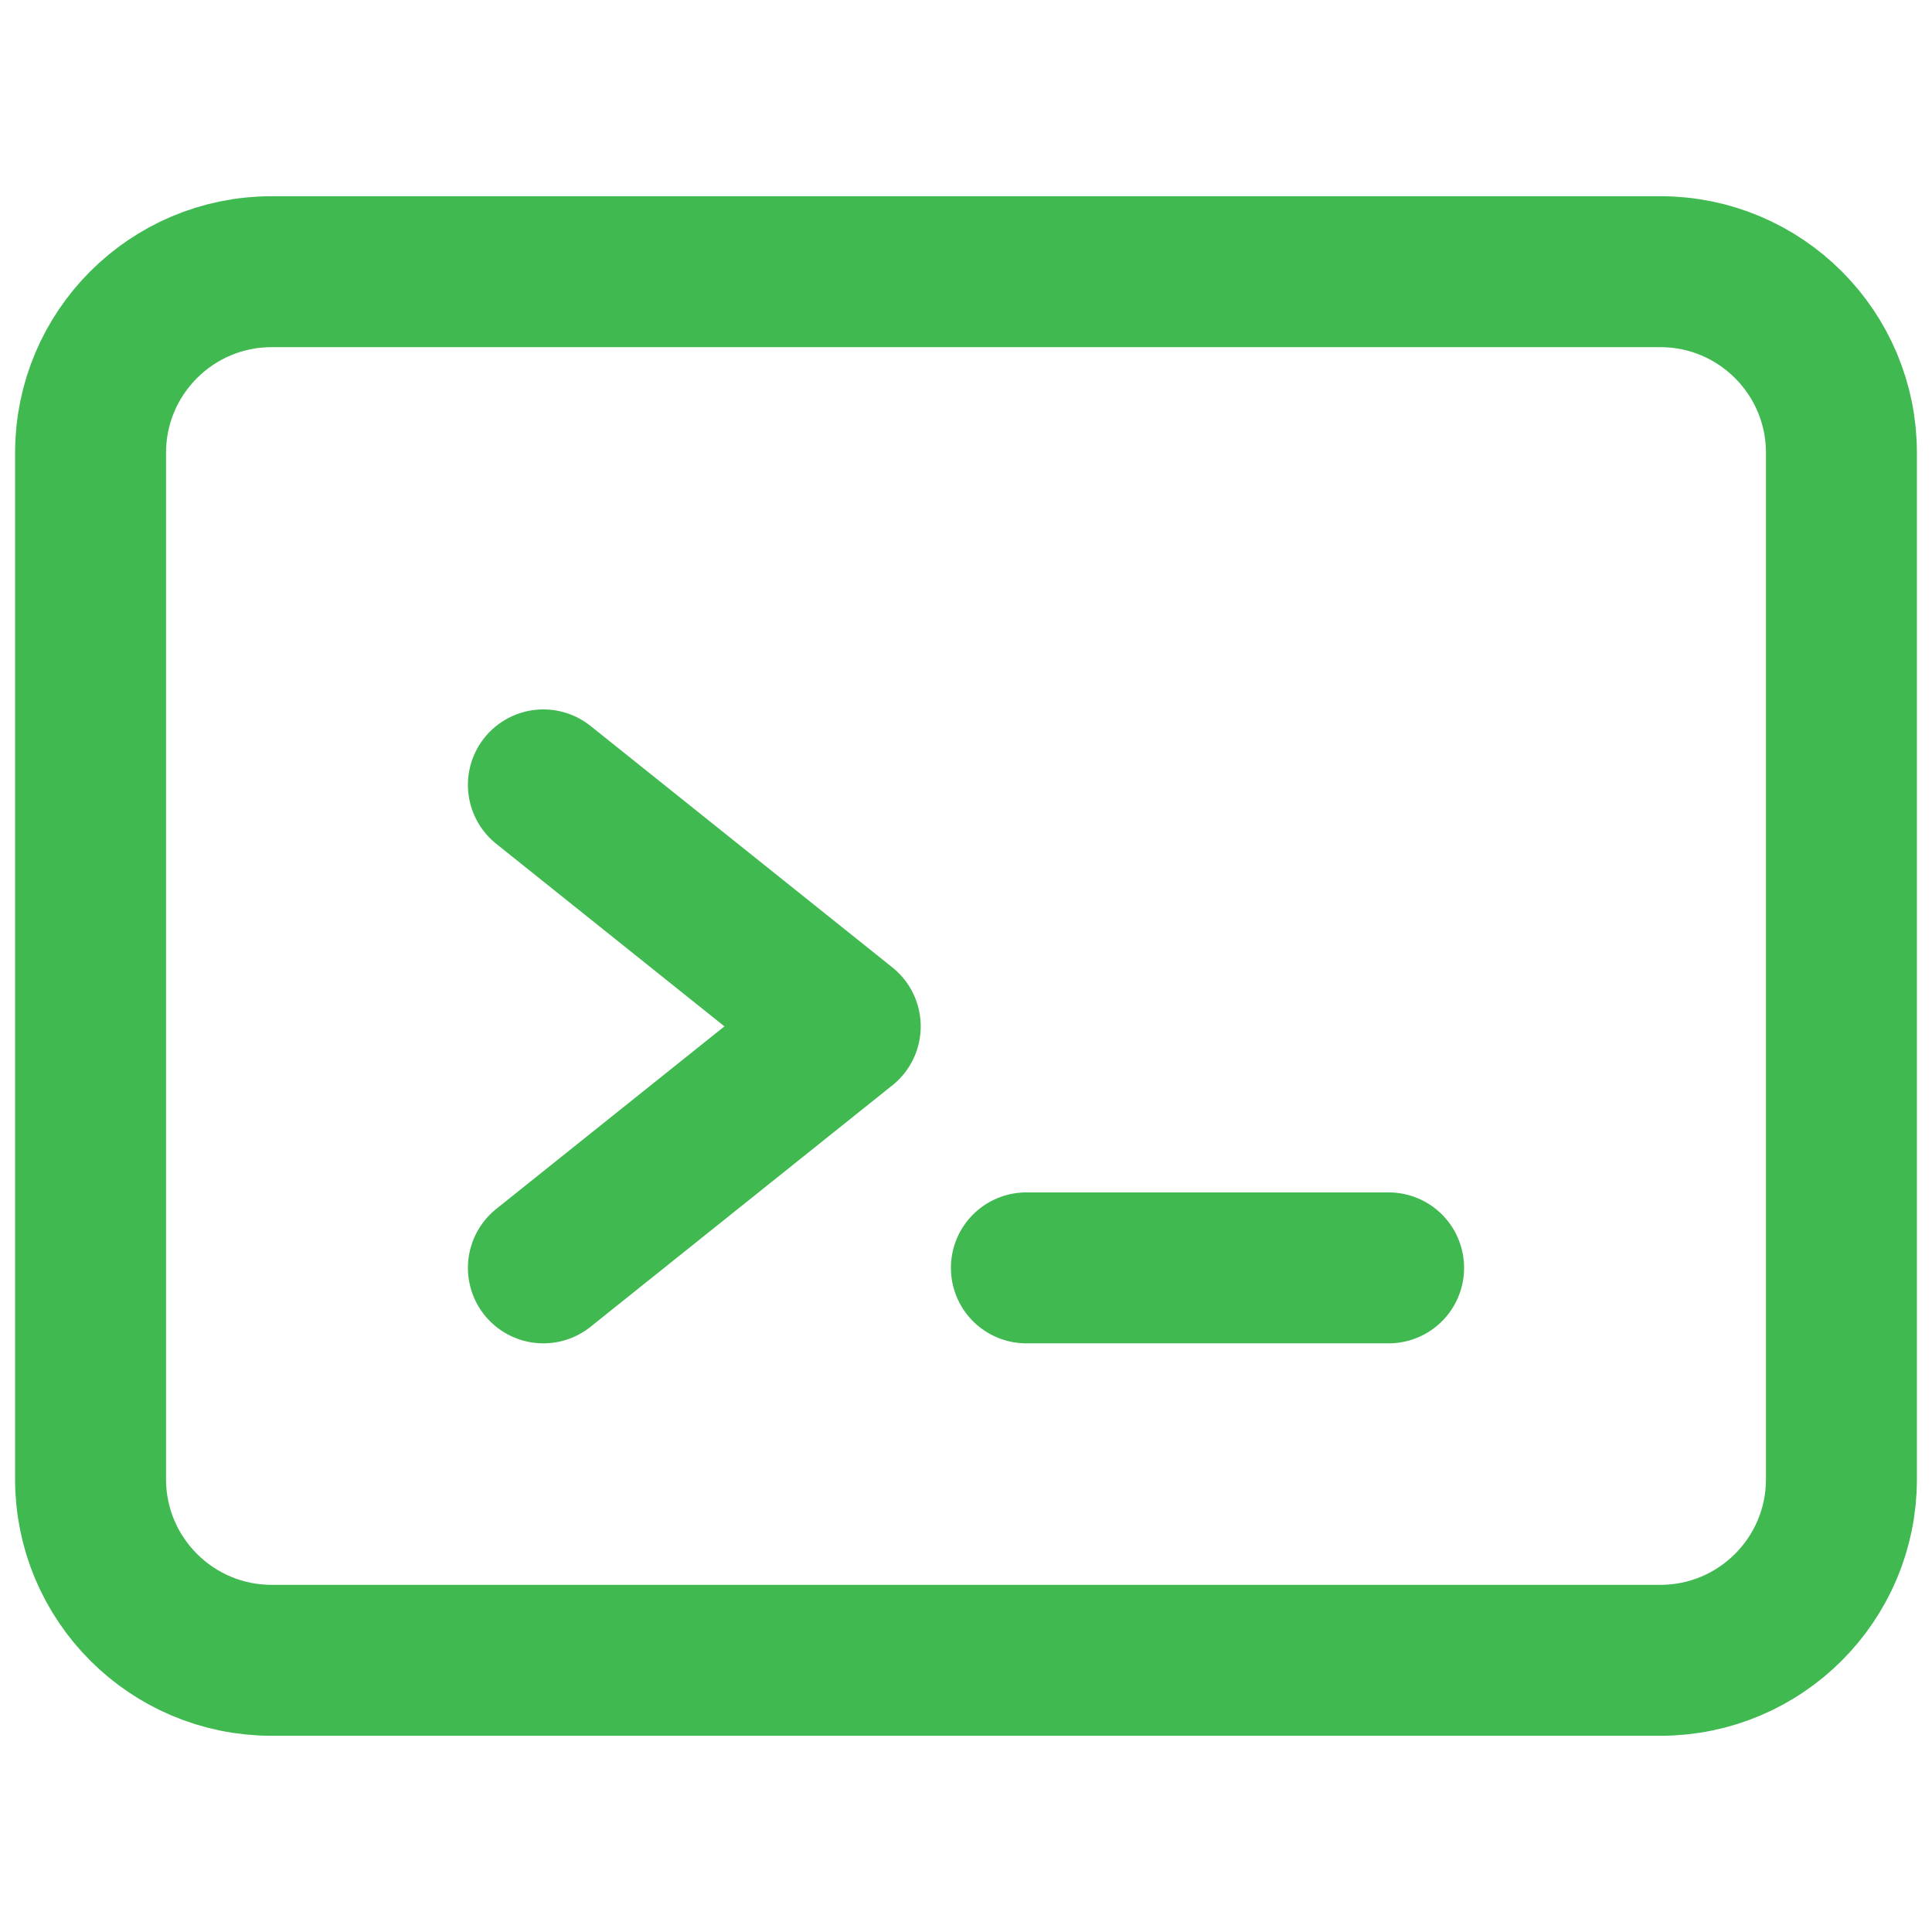
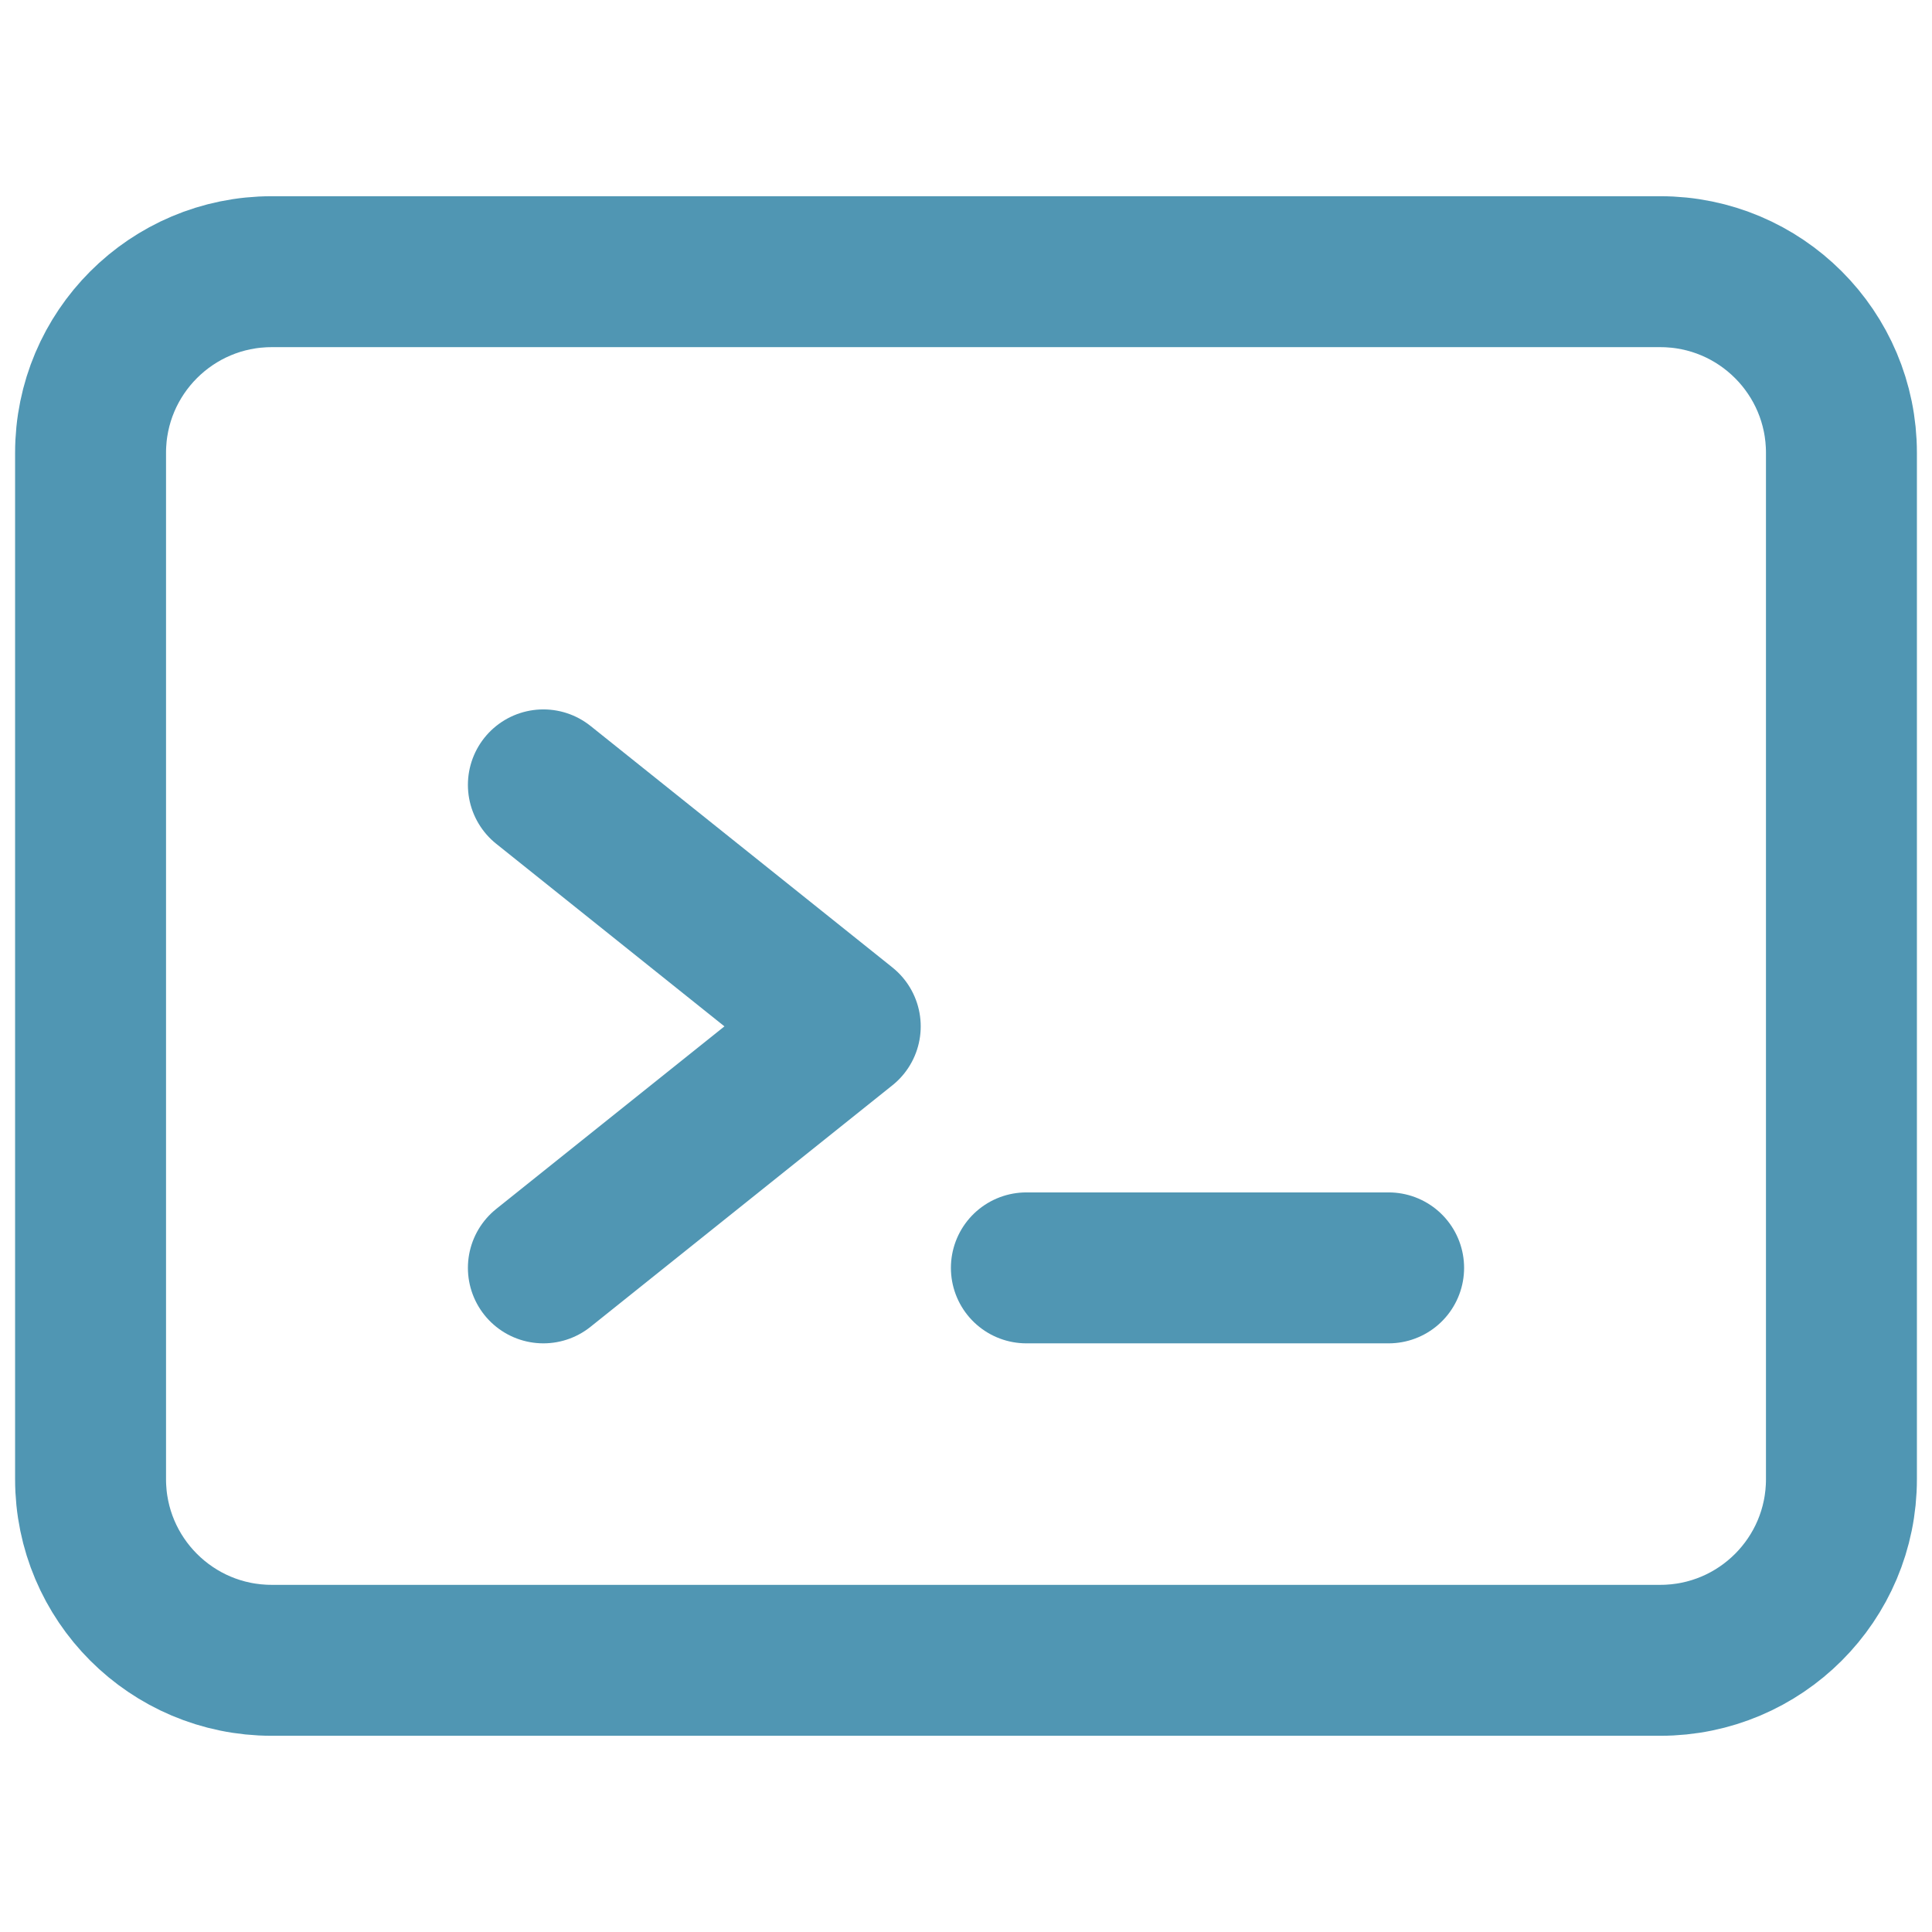
<svg xmlns="http://www.w3.org/2000/svg" viewBox="0 0 32 32" width="32" height="32" fill="none">
-   <rect x="1.5" y="4.5" width="29" height="23" rx="3" ry="3" stroke="#3FB950" stroke-width="2.5" fill="none" />
-   <polyline points="9,13 14,17 9,21" stroke="#3FB950" stroke-width="2.5" stroke-linecap="round" stroke-linejoin="round" fill="none" />
-   <line x1="17" y1="21" x2="23" y2="21" stroke="#3FB950" stroke-width="2.5" stroke-linecap="round" />
+   <rect x="1.5" y="4.5" width="29" height="23" rx="3" ry="3" stroke="#5096B3" stroke-width="2.5" fill="none" />
+   <polyline points="9,13 14,17 9,21" stroke="#5096B3" stroke-width="2.5" stroke-linecap="round" stroke-linejoin="round" fill="none" />
+   <line x1="17" y1="21" x2="23" y2="21" stroke="#5096B3" stroke-width="2.5" stroke-linecap="round" />
</svg>
